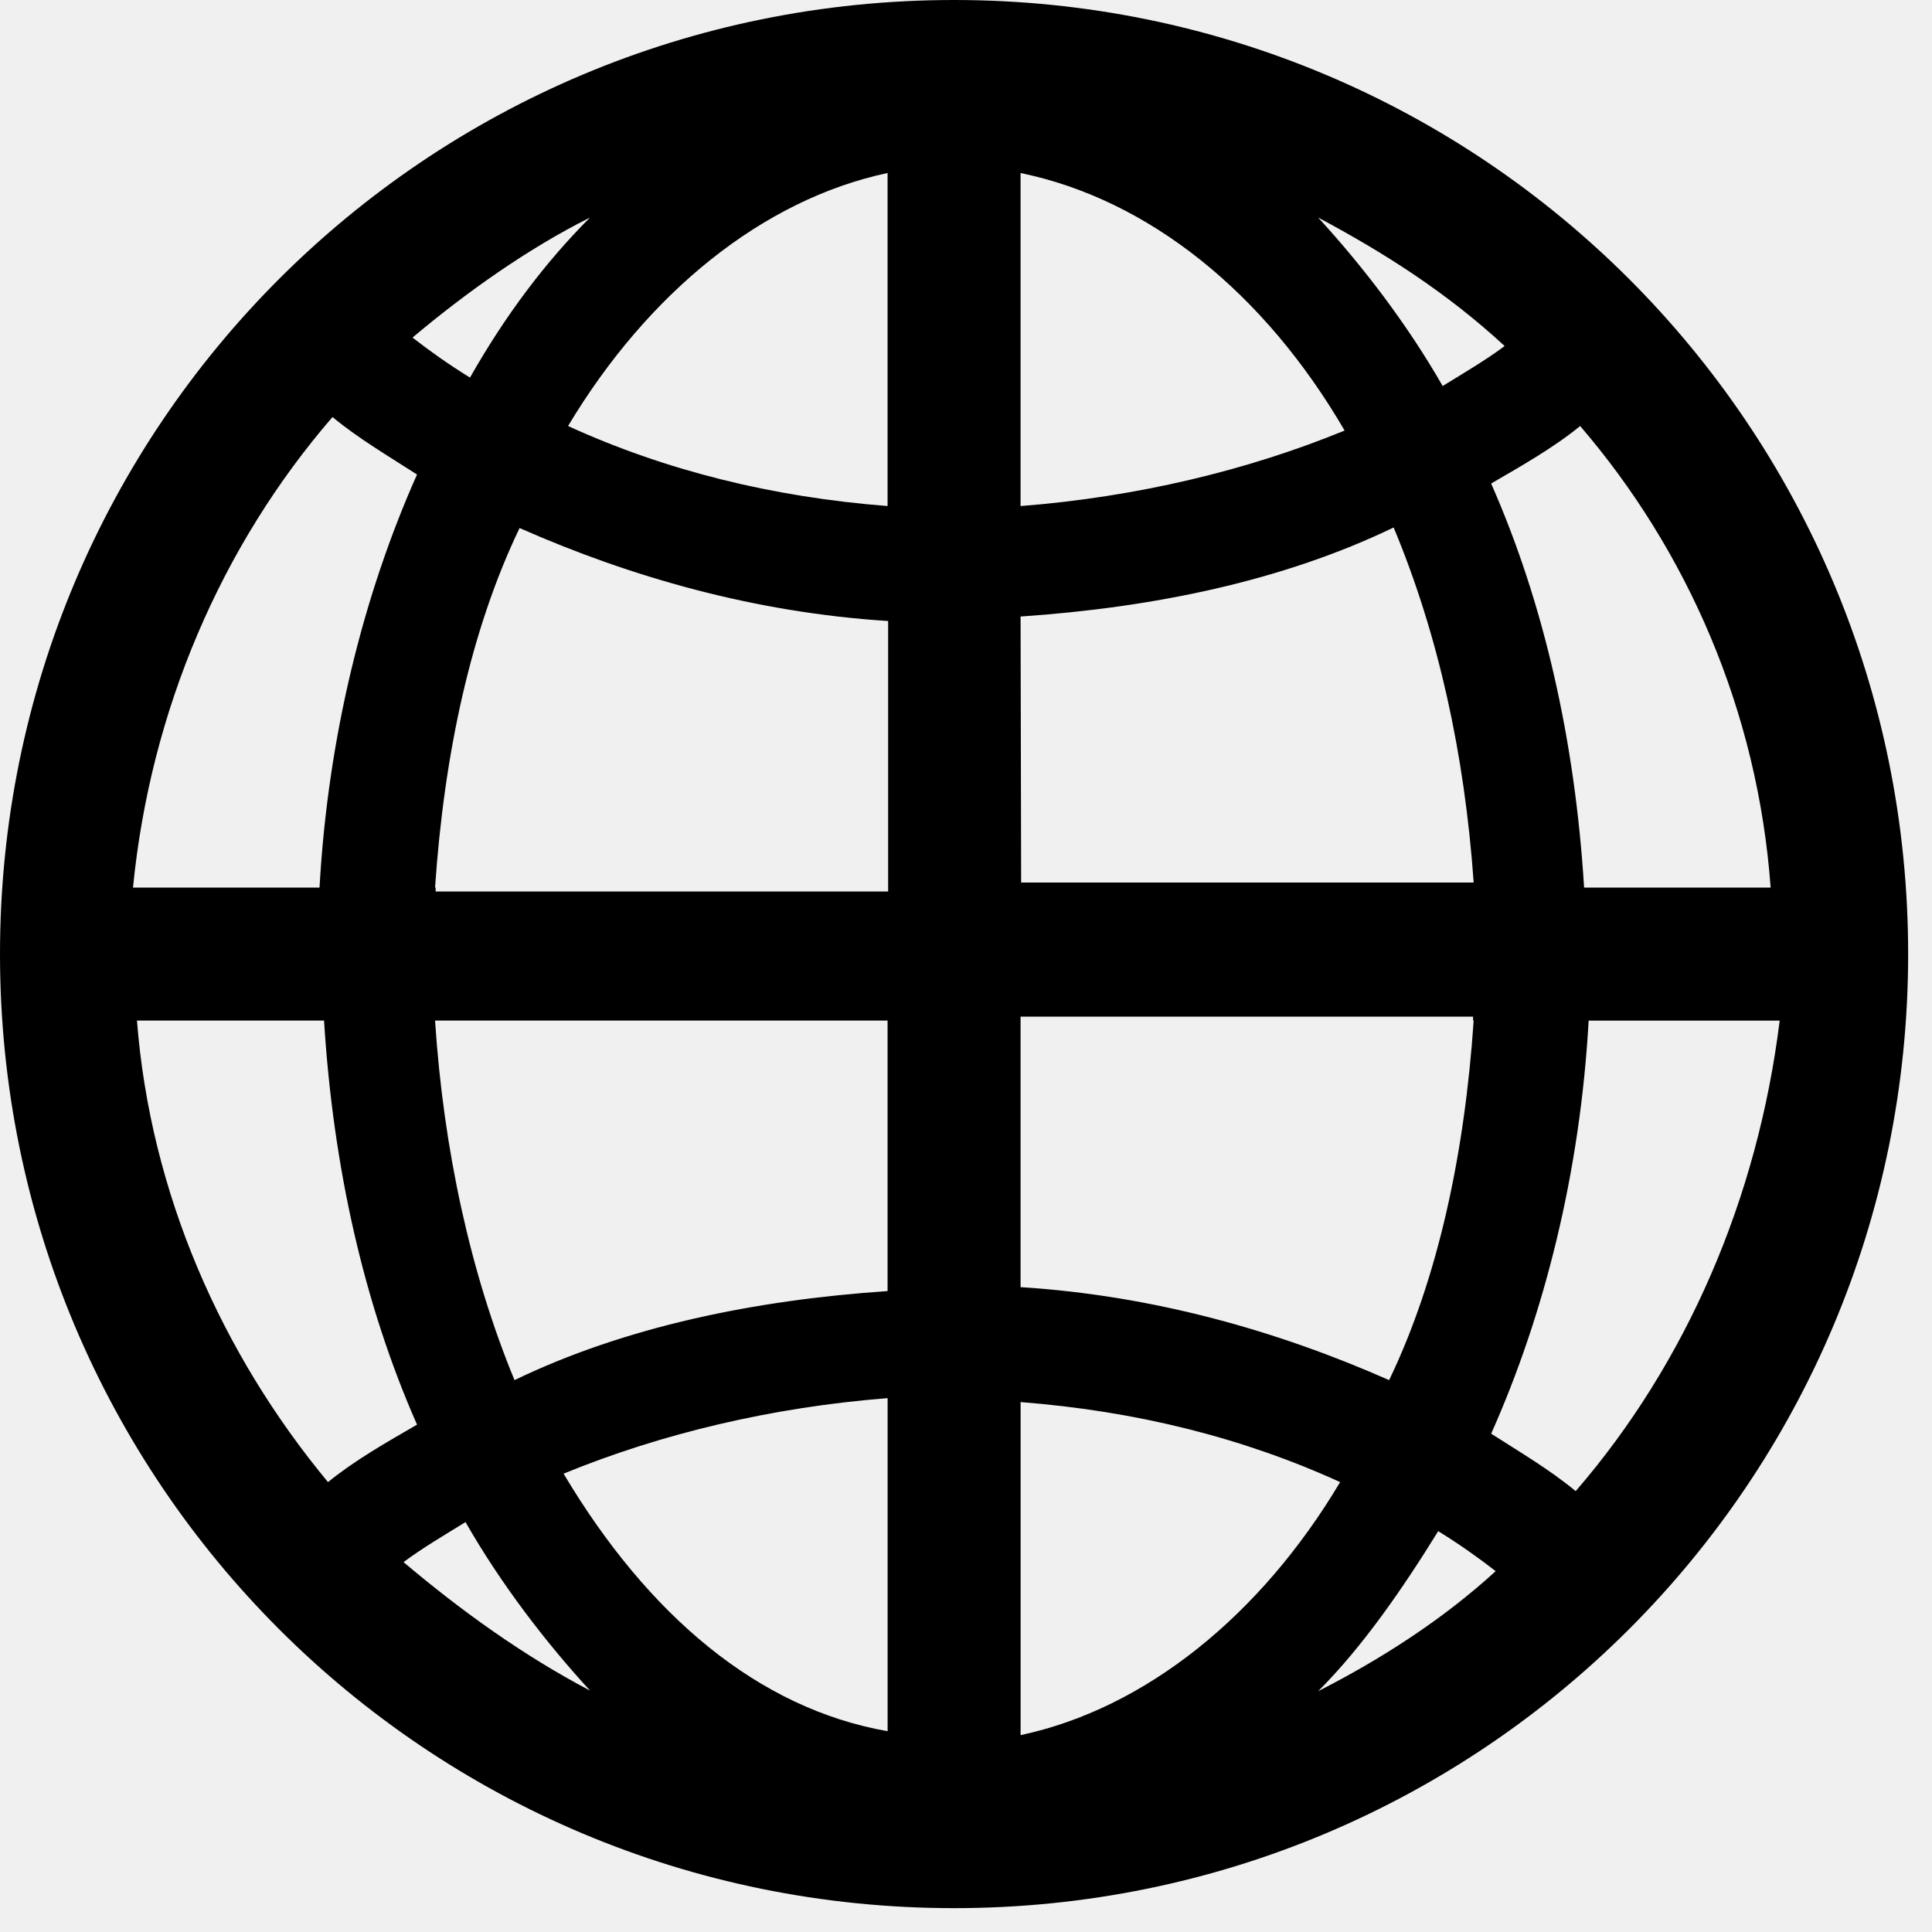
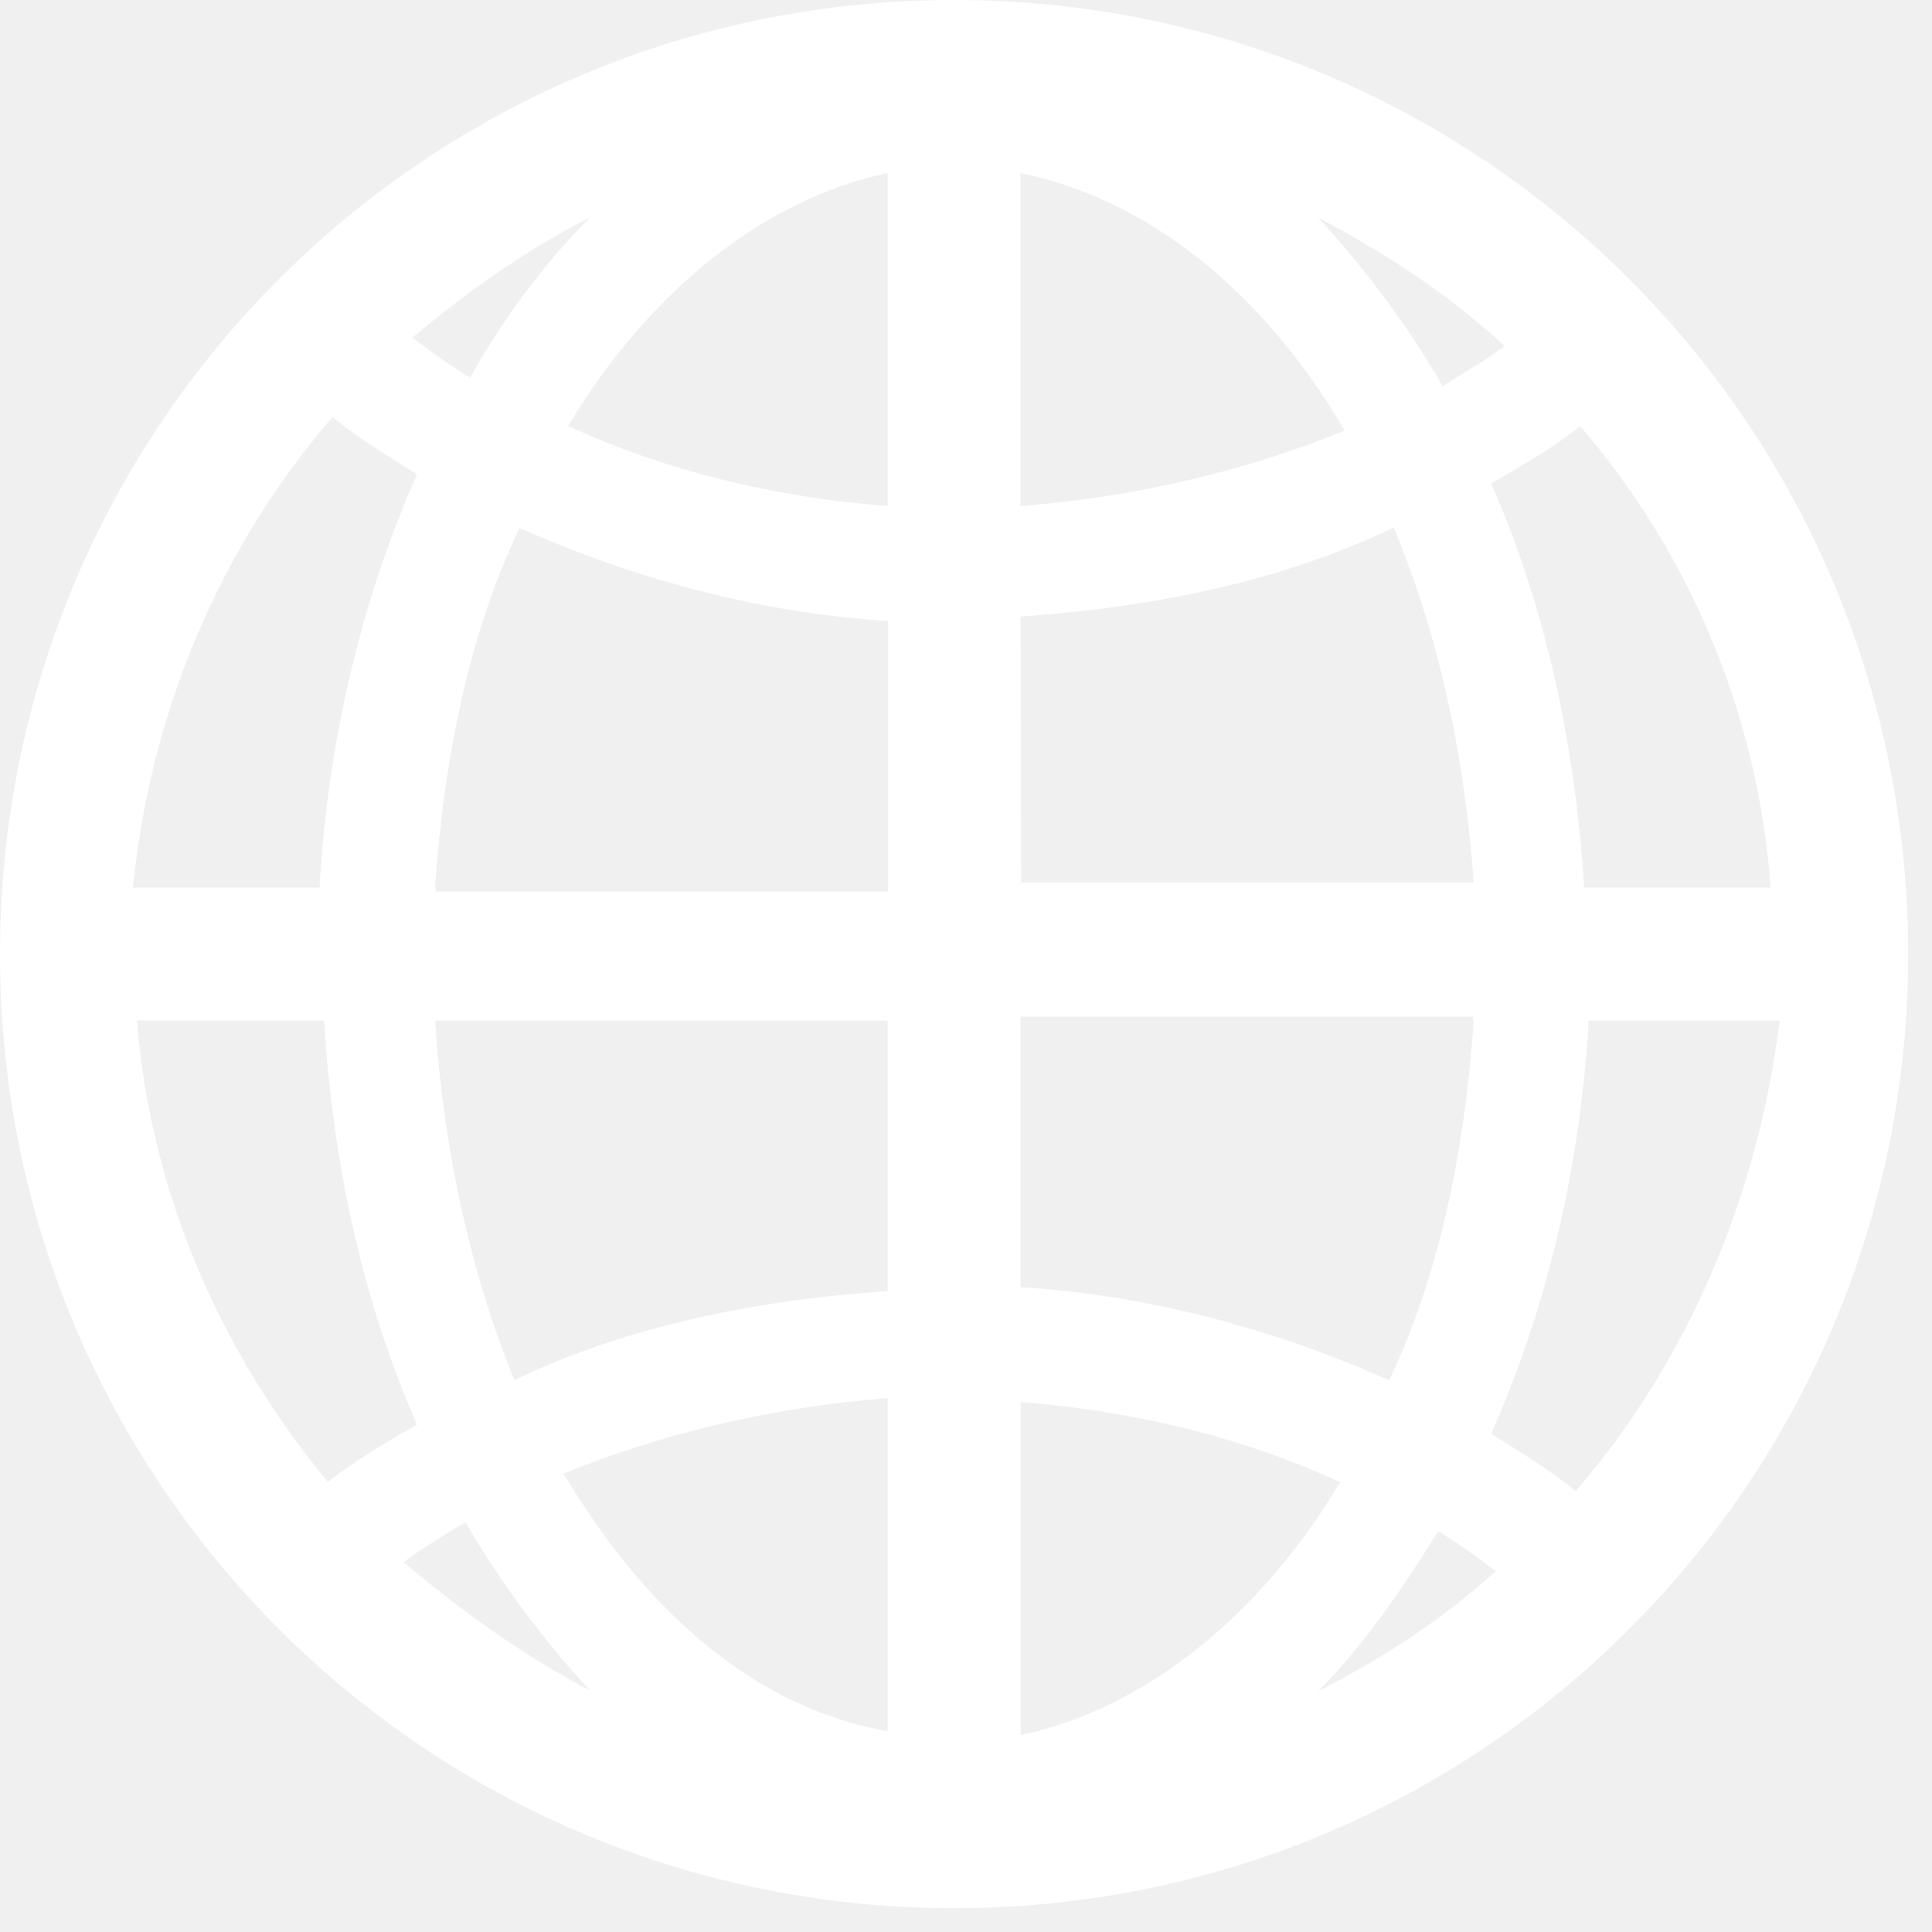
<svg xmlns="http://www.w3.org/2000/svg" viewBox="0 0 81 81">
  <g>
-     <path d="m40 0c-22.138 0-40 17.862-40 40 0 22.138 17.862 40 40 40 22.138 0 40-17.862 40-40 0-22.138-17.862-40-40-40zm34.235 37.212h-7.821c-0.378-6.143-1.677-11.908-3.898-16.94 1.3-0.756 2.599-1.489 3.733-2.41 4.466 5.198 7.442 11.908 7.986 19.35zm-11.152-22.705c-0.756 0.567-1.677 1.111-2.599 1.677-1.488-2.599-3.355-5.032-5.221-7.064 2.788 1.489 5.387 3.142 7.82 5.387zm-20.295-7.253c5.387 1.11 10.23 5.033 13.585 10.797-4.087 1.678-8.742 2.788-13.585 3.166v-13.963zm0 18.594c5.576-0.378 10.986-1.489 15.641-3.733 1.867 4.465 2.977 9.498 3.355 14.885h-18.972l-0.024-11.152zm18.996 16.94c-0.378 5.576-1.488 10.797-3.544 15.074-4.654-2.055-9.852-3.544-15.452-3.898v-11.341h18.972v0.166zm-43.544 0h18.972v11.341c-5.576 0.378-10.986 1.489-15.641 3.733-1.843-4.465-2.977-9.663-3.331-15.074zm0-5.576c0.378-5.576 1.488-10.797 3.544-15.074 4.655 2.055 9.852 3.544 15.452 3.898v11.341h-18.972v-0.165zm18.972-29.959v13.963c-4.843-0.378-9.309-1.488-13.396-3.355 3.355-5.6 8.175-9.498 13.396-10.608zm-12.475 1.867c-1.867 1.867-3.544 4.088-5.032 6.71-0.921-0.567-1.677-1.11-2.41-1.677 2.244-1.89 4.843-3.733 7.442-5.033zm-10.797 8.364c1.111 0.921 2.41 1.677 3.544 2.41-2.244 5.032-3.733 10.986-4.088 17.318h-7.82c0.732-7.442 3.709-14.341 8.364-19.728zm-0.354 25.304c0.378 6.143 1.678 11.908 3.898 16.94-1.3 0.756-2.599 1.488-3.733 2.41-4.465-5.387-7.442-12.097-8.009-19.35h7.844zm3.332 22.705c0.756-0.567 1.677-1.111 2.599-1.678 1.488 2.599 3.355 5.032 5.221 7.064-2.788-1.465-5.387-3.331-7.82-5.387zm6.71-3.709c4.087-1.678 8.742-2.788 13.585-3.166v13.963c-5.41-0.945-10.041-4.843-13.585-10.797zm19.161 10.963v-13.964c4.843 0.378 9.309 1.489 13.396 3.355-3.331 5.599-8.175 9.498-13.396 10.608zm17.508-8.553c0.921 0.567 1.677 1.111 2.41 1.677-2.245 2.055-4.844 3.709-7.442 5.033 1.867-1.867 3.544-4.3 5.033-6.71zm5.765-1.677c-1.11-0.921-2.41-1.678-3.544-2.41 2.245-5.032 3.733-10.986 4.087-17.318h8.009c-0.921 7.442-3.898 14.341-8.553 19.728z" />
+     <path fill="#fff" d="m40 0c-22.138 0-40 17.862-40 40 0 22.138 17.862 40 40 40 22.138 0 40-17.862 40-40 0-22.138-17.862-40-40-40zm34.235 37.212h-7.821c-0.378-6.143-1.677-11.908-3.898-16.94 1.3-0.756 2.599-1.489 3.733-2.41 4.466 5.198 7.442 11.908 7.986 19.35zm-11.152-22.705c-0.756 0.567-1.677 1.111-2.599 1.677-1.488-2.599-3.355-5.032-5.221-7.064 2.788 1.489 5.387 3.142 7.82 5.387zm-20.295-7.253c5.387 1.11 10.23 5.033 13.585 10.797-4.087 1.678-8.742 2.788-13.585 3.166v-13.963zm0 18.594c5.576-0.378 10.986-1.489 15.641-3.733 1.867 4.465 2.977 9.498 3.355 14.885h-18.972l-0.024-11.152zm18.996 16.94c-0.378 5.576-1.488 10.797-3.544 15.074-4.654-2.055-9.852-3.544-15.452-3.898v-11.341h18.972v0.166zm-43.544 0h18.972v11.341c-5.576 0.378-10.986 1.489-15.641 3.733-1.843-4.465-2.977-9.663-3.331-15.074zm0-5.576c0.378-5.576 1.488-10.797 3.544-15.074 4.655 2.055 9.852 3.544 15.452 3.898v11.341h-18.972v-0.165zm18.972-29.959v13.963c-4.843-0.378-9.309-1.488-13.396-3.355 3.355-5.6 8.175-9.498 13.396-10.608zm-12.475 1.867c-1.867 1.867-3.544 4.088-5.032 6.71-0.921-0.567-1.677-1.11-2.41-1.677 2.244-1.89 4.843-3.733 7.442-5.033zm-10.797 8.364c1.111 0.921 2.41 1.677 3.544 2.41-2.244 5.032-3.733 10.986-4.088 17.318h-7.82c0.732-7.442 3.709-14.341 8.364-19.728zm-0.354 25.304c0.378 6.143 1.678 11.908 3.898 16.94-1.3 0.756-2.599 1.488-3.733 2.41-4.465-5.387-7.442-12.097-8.009-19.35h7.844zm3.332 22.705c0.756-0.567 1.677-1.111 2.599-1.678 1.488 2.599 3.355 5.032 5.221 7.064-2.788-1.465-5.387-3.331-7.82-5.387zm6.71-3.709c4.087-1.678 8.742-2.788 13.585-3.166v13.963c-5.41-0.945-10.041-4.843-13.585-10.797zm19.161 10.963v-13.964c4.843 0.378 9.309 1.489 13.396 3.355-3.331 5.599-8.175 9.498-13.396 10.608zm17.508-8.553c0.921 0.567 1.677 1.111 2.41 1.677-2.245 2.055-4.844 3.709-7.442 5.033 1.867-1.867 3.544-4.3 5.033-6.71zm5.765-1.677c-1.11-0.921-2.41-1.678-3.544-2.41 2.245-5.032 3.733-10.986 4.087-17.318h8.009c-0.921 7.442-3.898 14.341-8.553 19.728z" />
  </g>
</svg>
